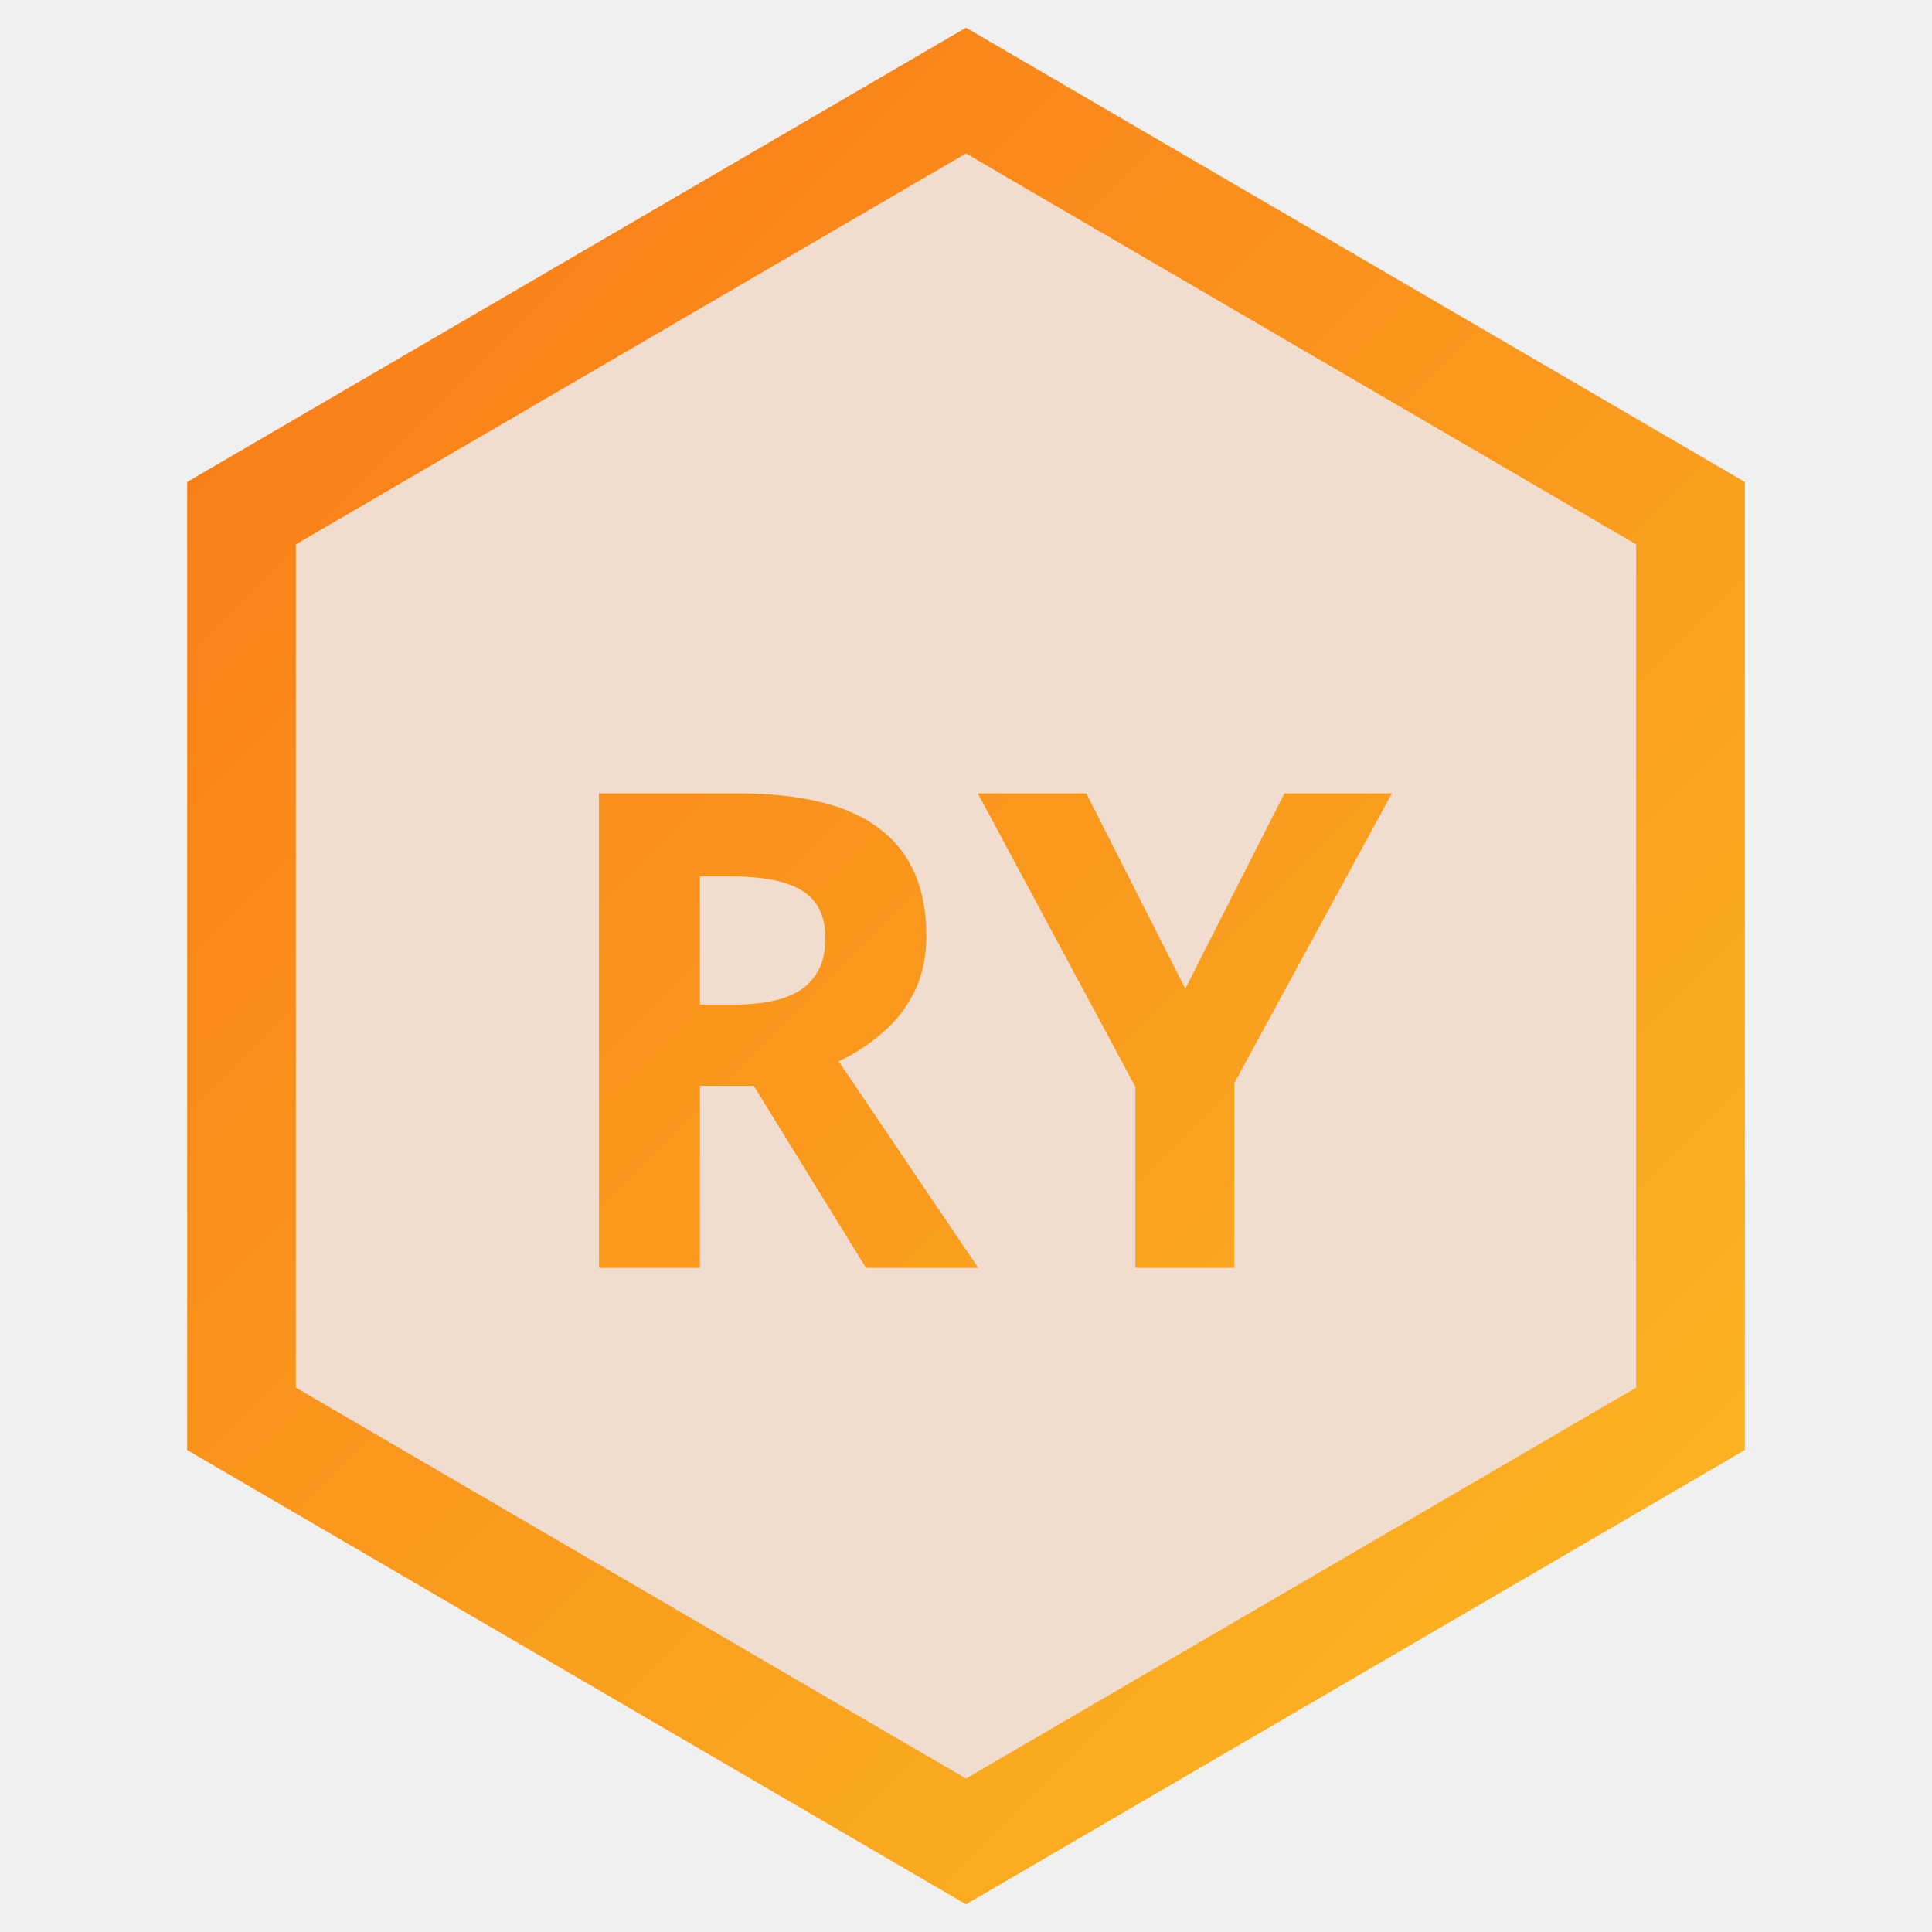
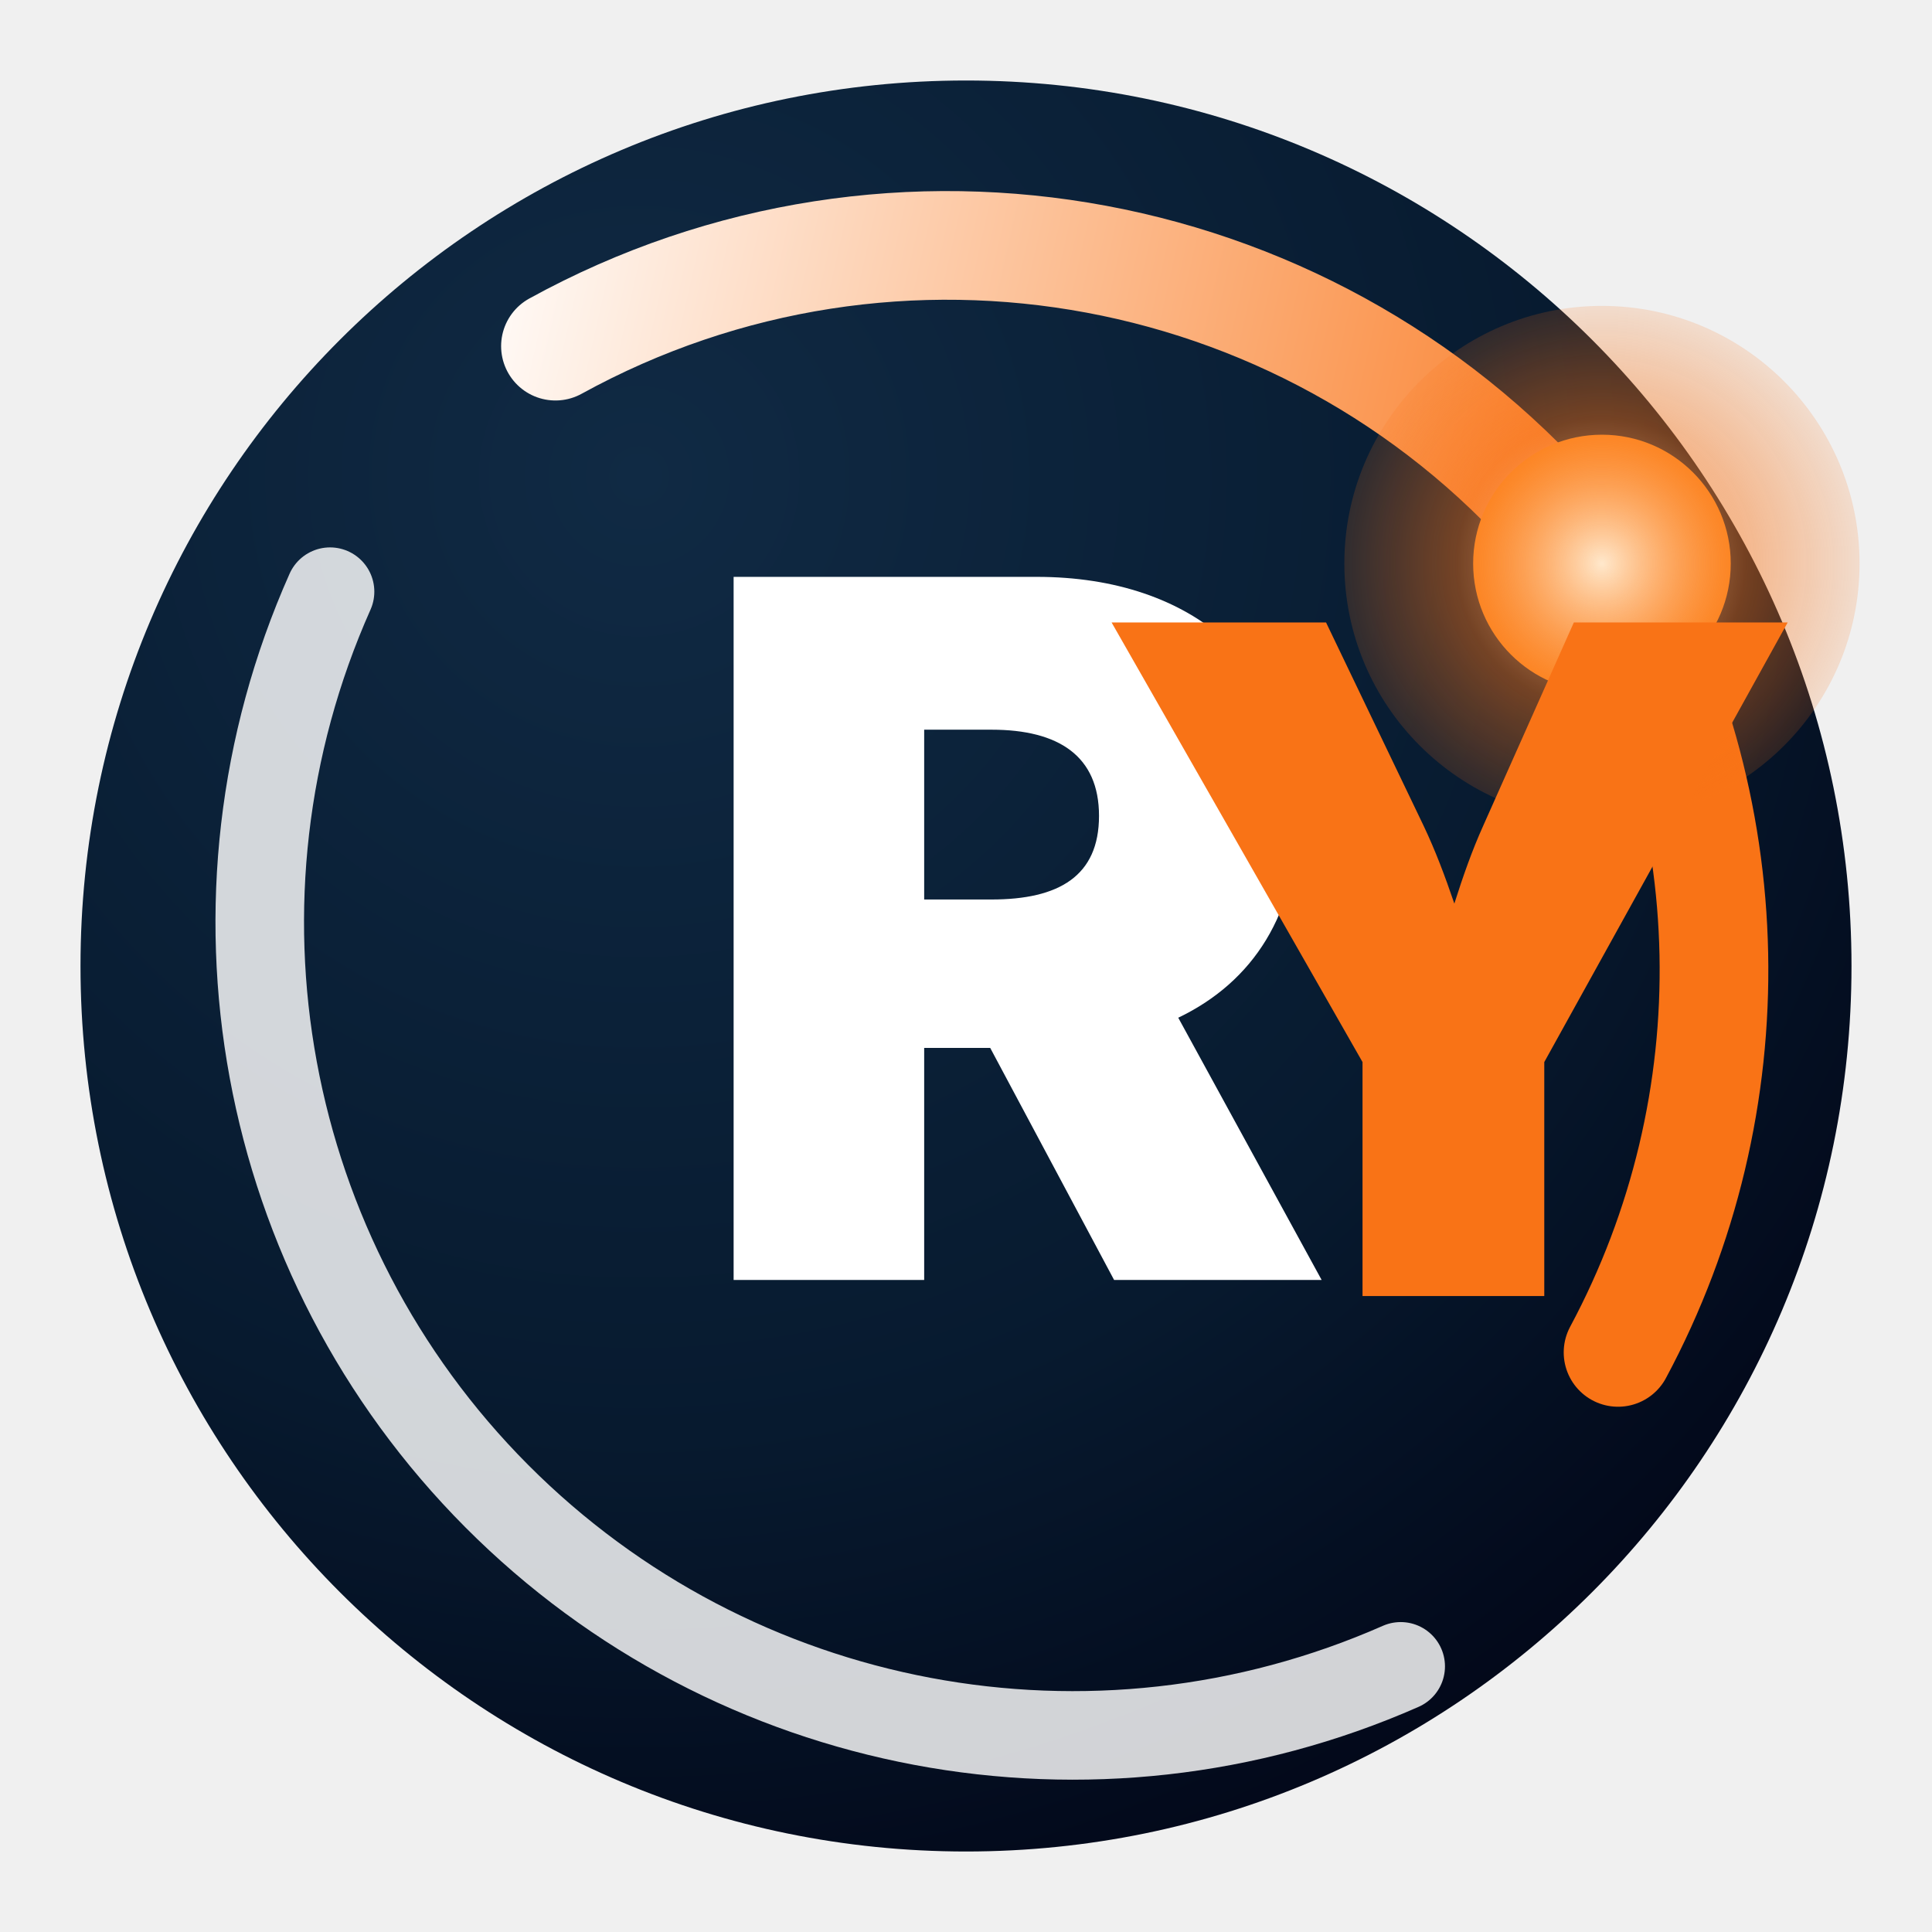
- <svg xmlns="http://www.w3.org/2000/svg" viewBox="0 0 32 32" fill="none">
-   <polygon points="16,1.5 28,8.5 28,23.5 16,30.5 4,23.5 4,8.5" stroke="url(#g)" stroke-width="1.8" fill="rgba(249,115,22,0.15)" />
-   <text x="16" y="21" text-anchor="middle" fill="url(#g)" font-size="11" font-weight="800" font-family="system-ui,sans-serif">RY</text>
+ <svg xmlns="http://www.w3.org/2000/svg" viewBox="0 0 48 48" fill="none">
+   <circle cx="24" cy="24" r="22" fill="url(#bg)" />
+   <path d="M13.8 8.6A20.2 20.2 0 0 1 39 13.3" stroke="url(#arc)" stroke-width="2.7" stroke-linecap="round" />
+   <path d="M39.8 13.9A20.1 20.1 0 0 1 40.2 33.6" stroke="#f97316" stroke-width="2.7" stroke-linecap="round" />
+   <path d="M34.8 41.4A20.2 20.2 0 0 1 8.2 14.7" stroke="rgba(255,255,255,.82)" stroke-width="2.2" stroke-linecap="round" />
+   <circle cx="39.8" cy="14" r="3.2" fill="#ff8a1d" />
+   <circle cx="39.8" cy="14" r="6.4" fill="url(#glow)" />
+   <text x="17.1" y="31.8" fill="#ffffff" font-size="24" font-weight="900" font-family="Inter, Manrope, system-ui, sans-serif" letter-spacing="-.9">R</text>
+   <text x="27.1" y="32.2" fill="#f97316" font-size="23" font-weight="900" font-family="Inter, Manrope, system-ui, sans-serif" letter-spacing="-.8">Y</text>
  <defs>
-     <linearGradient id="g" x1="0" y1="0" x2="32" y2="32" gradientUnits="userSpaceOnUse">
-       <stop offset="0%" stop-color="#f97316" />
-       <stop offset="100%" stop-color="#fbbf24" />
+     <radialGradient id="bg" cx="0" cy="0" r="1" gradientUnits="userSpaceOnUse" gradientTransform="translate(16 12) rotate(50) scale(38)">
+       <stop stop-color="#102a44" />
+       <stop offset=".62" stop-color="#071a2f" />
+       <stop offset="1" stop-color="#020617" />
+     </radialGradient>
+     <linearGradient id="arc" x1="11" y1="8" x2="42" y2="15" gradientUnits="userSpaceOnUse">
+       <stop stop-color="#ffffff" />
+       <stop offset="1" stop-color="#f97316" />
    </linearGradient>
+     <radialGradient id="glow" cx="0" cy="0" r="1" gradientUnits="userSpaceOnUse" gradientTransform="translate(39.8 14) scale(8)">
+       <stop stop-color="#ffedd5" stop-opacity=".95" />
+       <stop offset=".45" stop-color="#f97316" stop-opacity=".45" />
+       <stop offset="1" stop-color="#f97316" stop-opacity="0" />
+     </radialGradient>
  </defs>
</svg>
